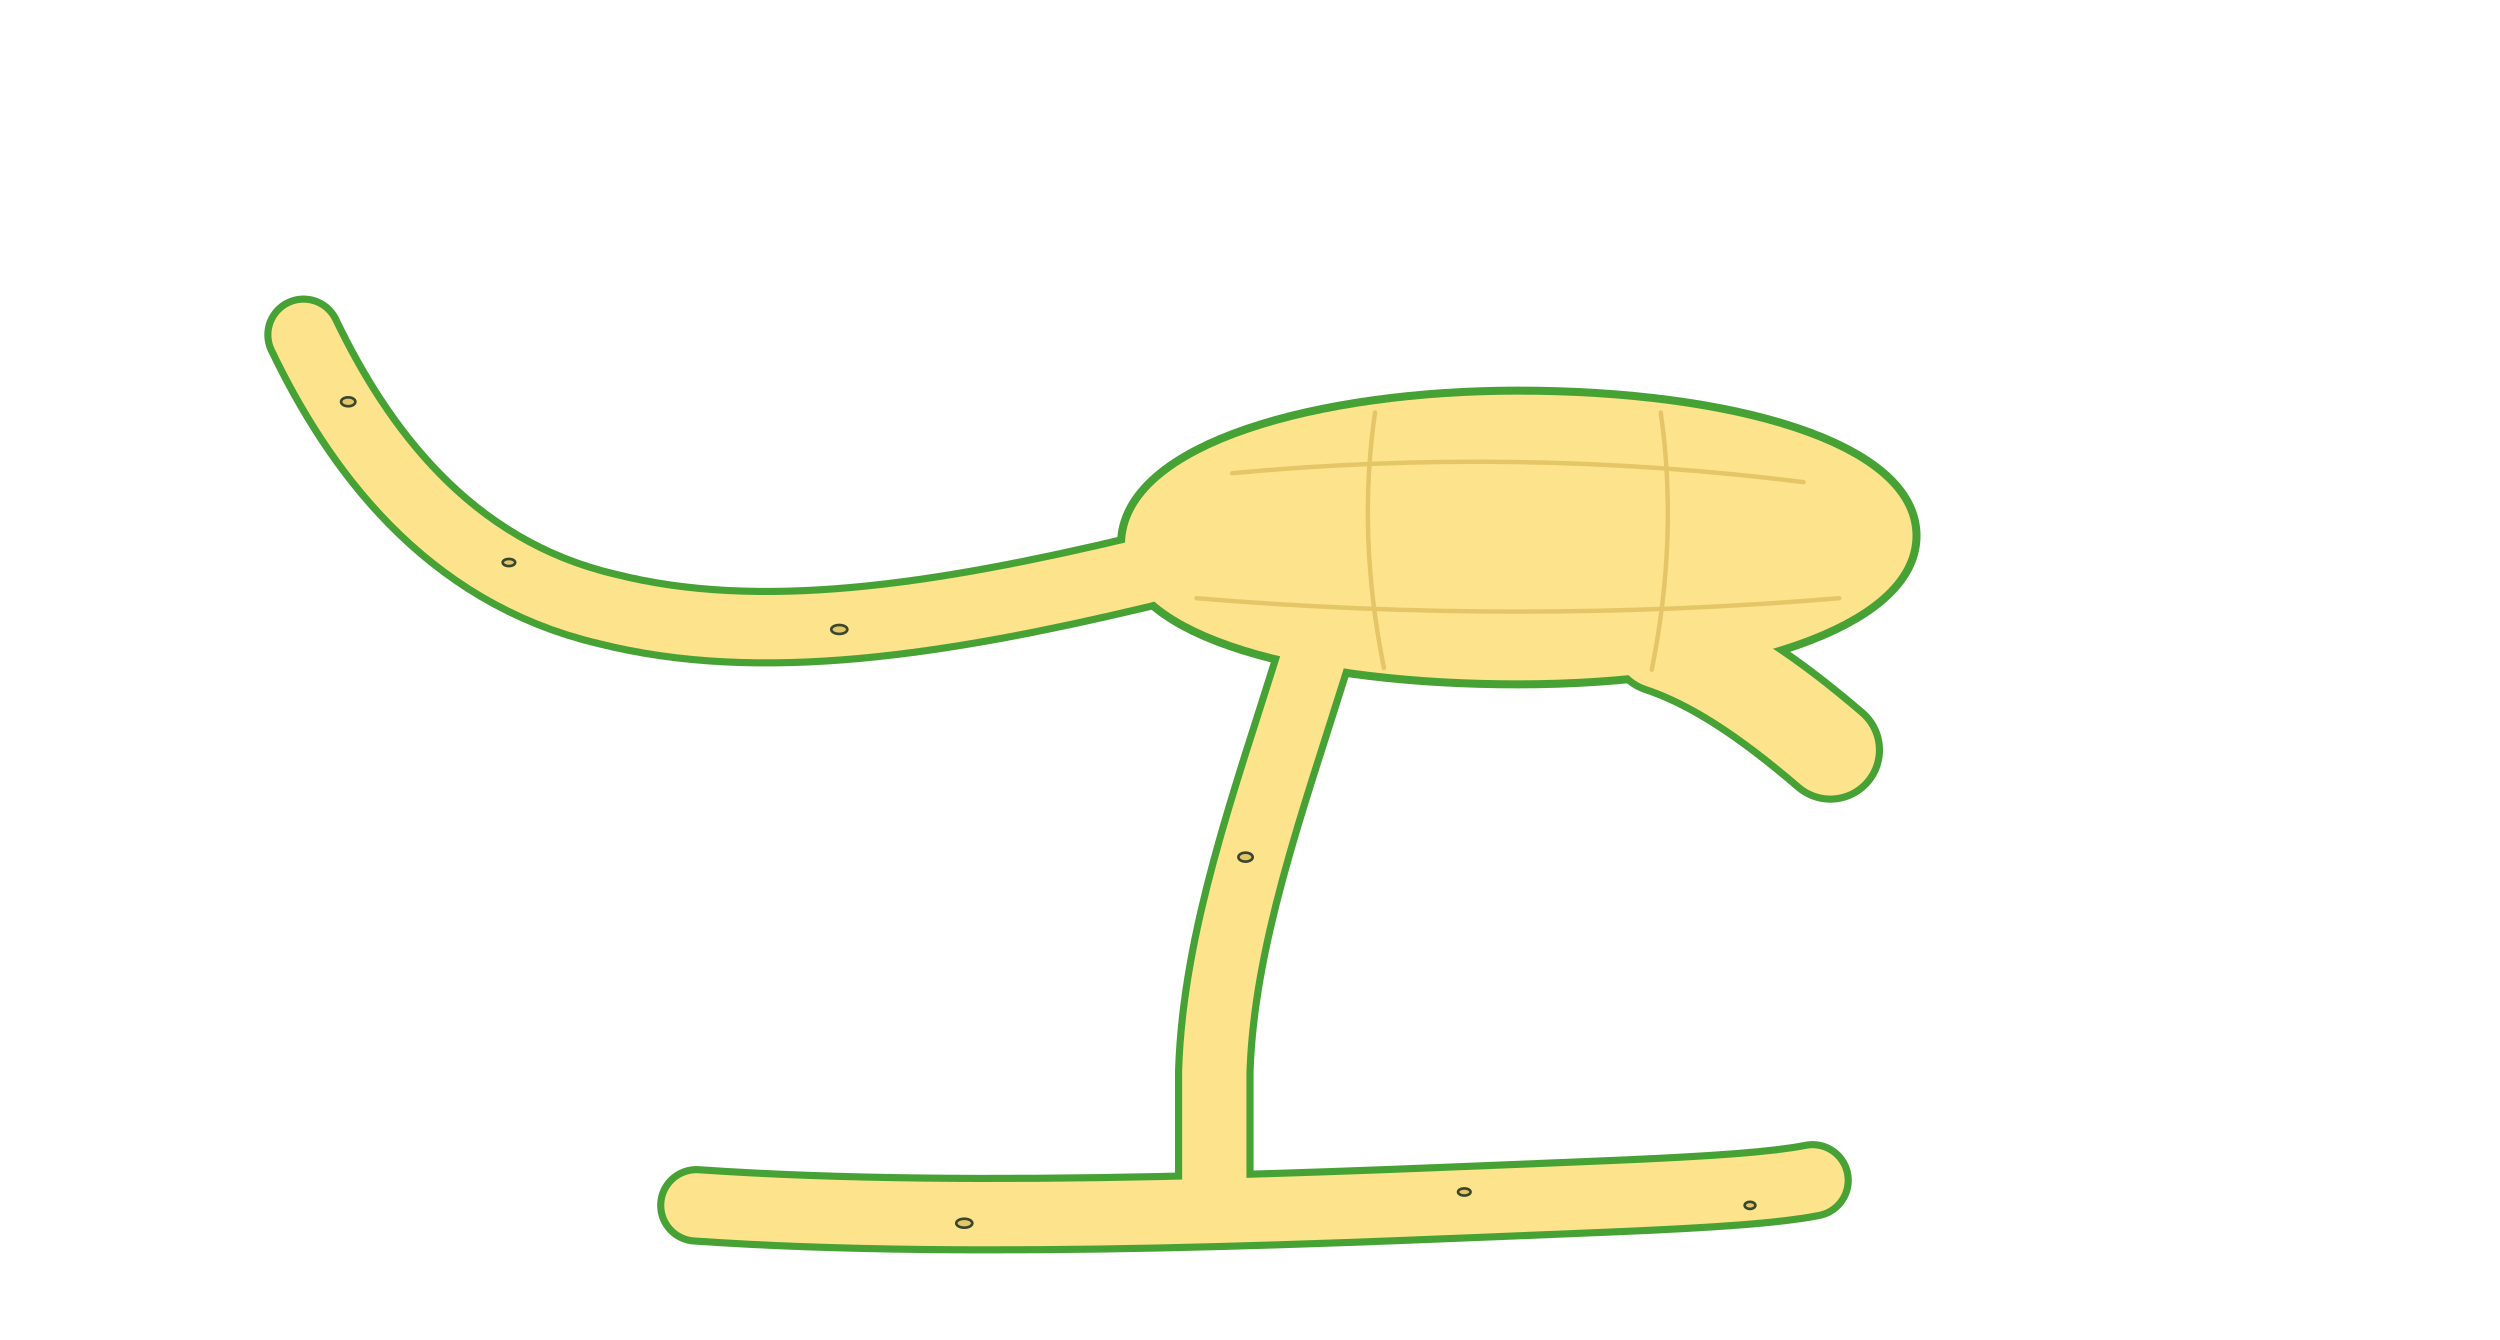
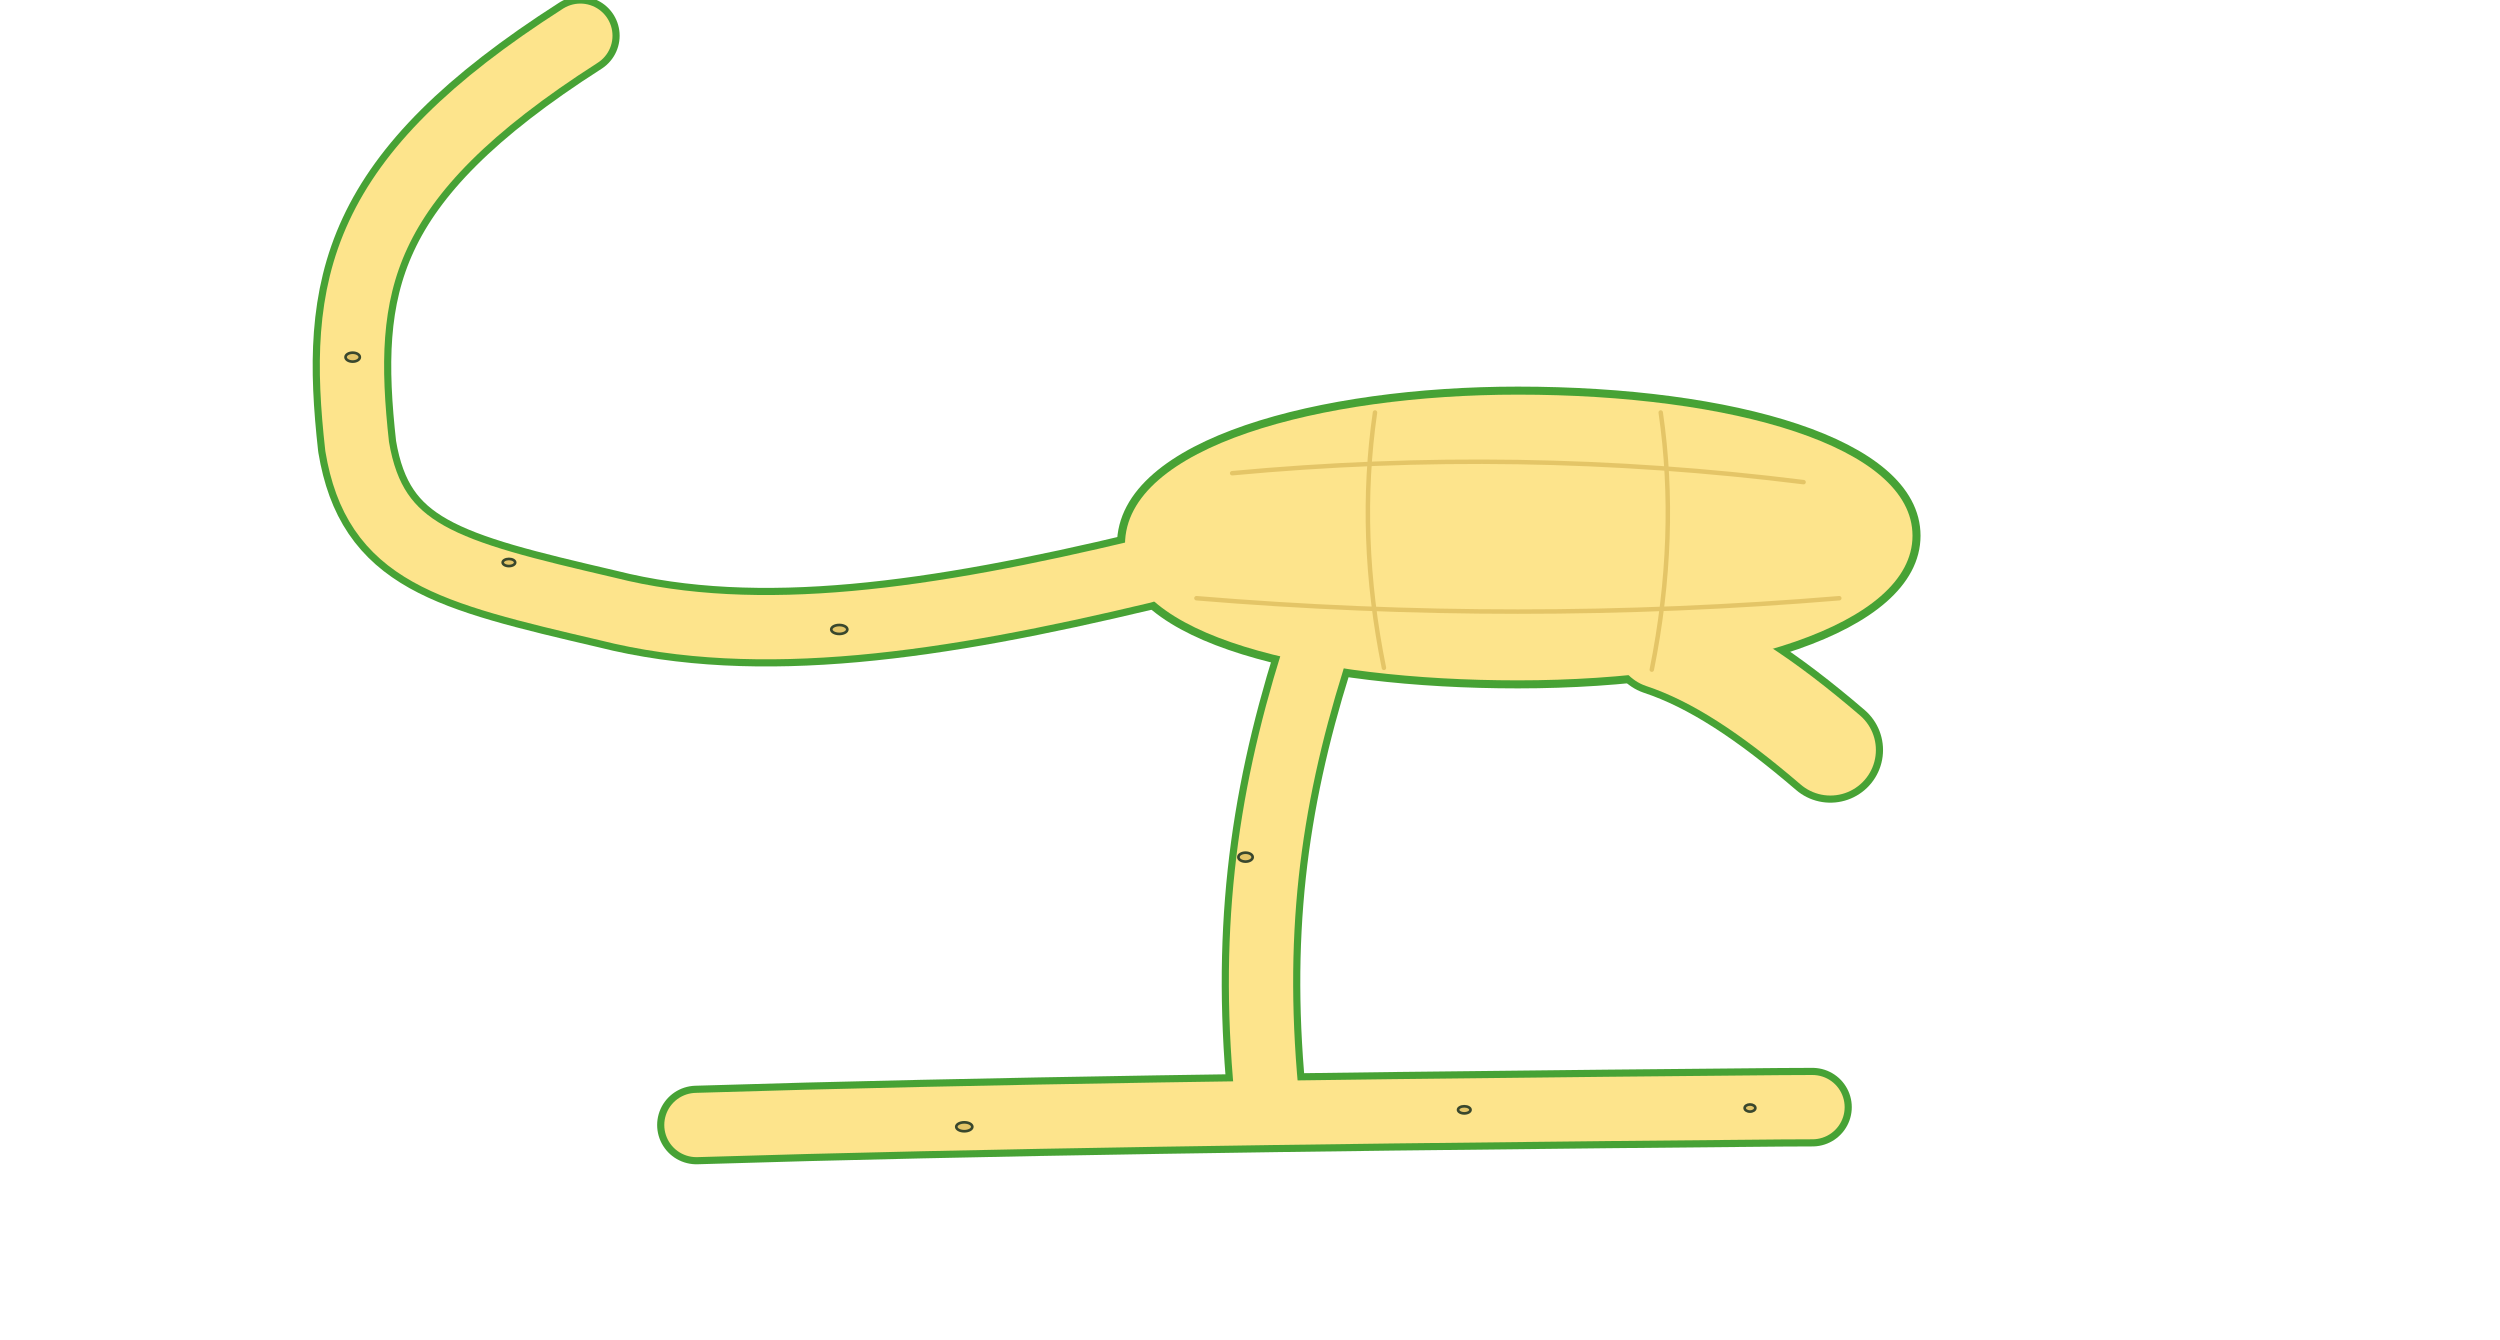
<svg xmlns="http://www.w3.org/2000/svg" width="2800" height="1500" viewBox="-1900 -200 2800 1500">
  <g fill="none" stroke="#47a235" stroke-linecap="round" stroke-linejoin="round">
-     <path d="M-620,440 C-850,495 -1050,525 -1220,482 C-1400,440 -1500,300 -1560,175" stroke-width="88" />
-     <path d="M-430,540 C-480,700 -535,850 -540,1000 L-540,1140" stroke-width="88" />
-     <path d="M-1120,1150 C-800,1172 -400,1152 -100,1140 C20,1135 90,1130 130,1122" stroke-width="88" />
+     <path d="M-620,440 C-850,495 -1050,525 -1220,482 C-1400,440 -1480,420 -1500,300 C-1520,120 -1500,0 -1250,-160" stroke-width="88" />
+     <path d="M-430,540 C-480,700 -500,850 -480,1040" stroke-width="88" />
+     <path d="M-1120,1060 C-800,1050 -400,1045 -100,1042 C20,1041 90,1040 130,1040" stroke-width="88" />
    <path d="M-640,410 C-640,300 -420,242 -200,242 C40,242 242,300 242,400 C242,500 40,562 -200,562 C-430,562 -640,512 -640,410Z" stroke-width="18" />
    <path d="M150,640 C80,580 20,540 -40,520" stroke-width="118" />
  </g>
  <g fill="none" stroke="#fde48c" stroke-linecap="round" stroke-linejoin="round">
-     <path d="M-620,440 C-850,495 -1050,525 -1220,482 C-1400,440 -1500,300 -1560,175" stroke-width="72" />
-     <path d="M-430,540 C-480,700 -535,850 -540,1000 L-540,1140" stroke-width="72" />
-     <path d="M-1120,1150 C-800,1172 -400,1152 -100,1140 C20,1135 90,1130 130,1122" stroke-width="72" />
+     <path d="M-620,440 C-850,495 -1050,525 -1220,482 C-1400,440 -1480,420 -1500,300 C-1520,120 -1500,0 -1250,-160" stroke-width="72" />
+     <path d="M-430,540 C-480,700 -500,850 -480,1040" stroke-width="72" />
+     <path d="M-1120,1060 C-800,1050 -400,1045 -100,1042 C20,1041 90,1040 130,1040" stroke-width="72" />
    <path d="M150,640 C80,580 20,540 -40,520" stroke-width="102" />
  </g>
  <path d="M-640,410 C-640,300 -420,242 -200,242 C40,242 242,300 242,400 C242,500 40,562 -200,562 C-430,562 -640,512 -640,410Z" fill="#fde48c" />
  <g fill="none" stroke="#e4c567" stroke-width="5" stroke-linecap="round">
    <path d="M-520,330 Q-200,300 120,340 M-560,470 Q-200,500 160,470 M-360,262 Q-380,400 -350,548 M-40,262 Q-20,400 -50,550" />
  </g>
  <g fill="#e4c567" stroke="#39472d" stroke-width="3">
    <ellipse cx="-960" cy="505" rx="9" ry="5" />
    <ellipse cx="-1330" cy="430" rx="7" ry="4" />
    <ellipse cx="-505" cy="760" rx="8" ry="5" />
-     <ellipse cx="-820" cy="1170" rx="9" ry="5" />
-     <ellipse cx="-260" cy="1135" rx="7" ry="4" />
-     <ellipse cx="-1510" cy="250" rx="8" ry="5" />
-     <ellipse cx="60" cy="1150" rx="6" ry="4" />
+     <ellipse cx="-820" cy="1062" rx="9" ry="5" />
+     <ellipse cx="-260" cy="1043" rx="7" ry="4" />
+     <ellipse cx="-1505" cy="200" rx="8" ry="5" />
+     <ellipse cx="60" cy="1041" rx="6" ry="4" />
  </g>
</svg>
